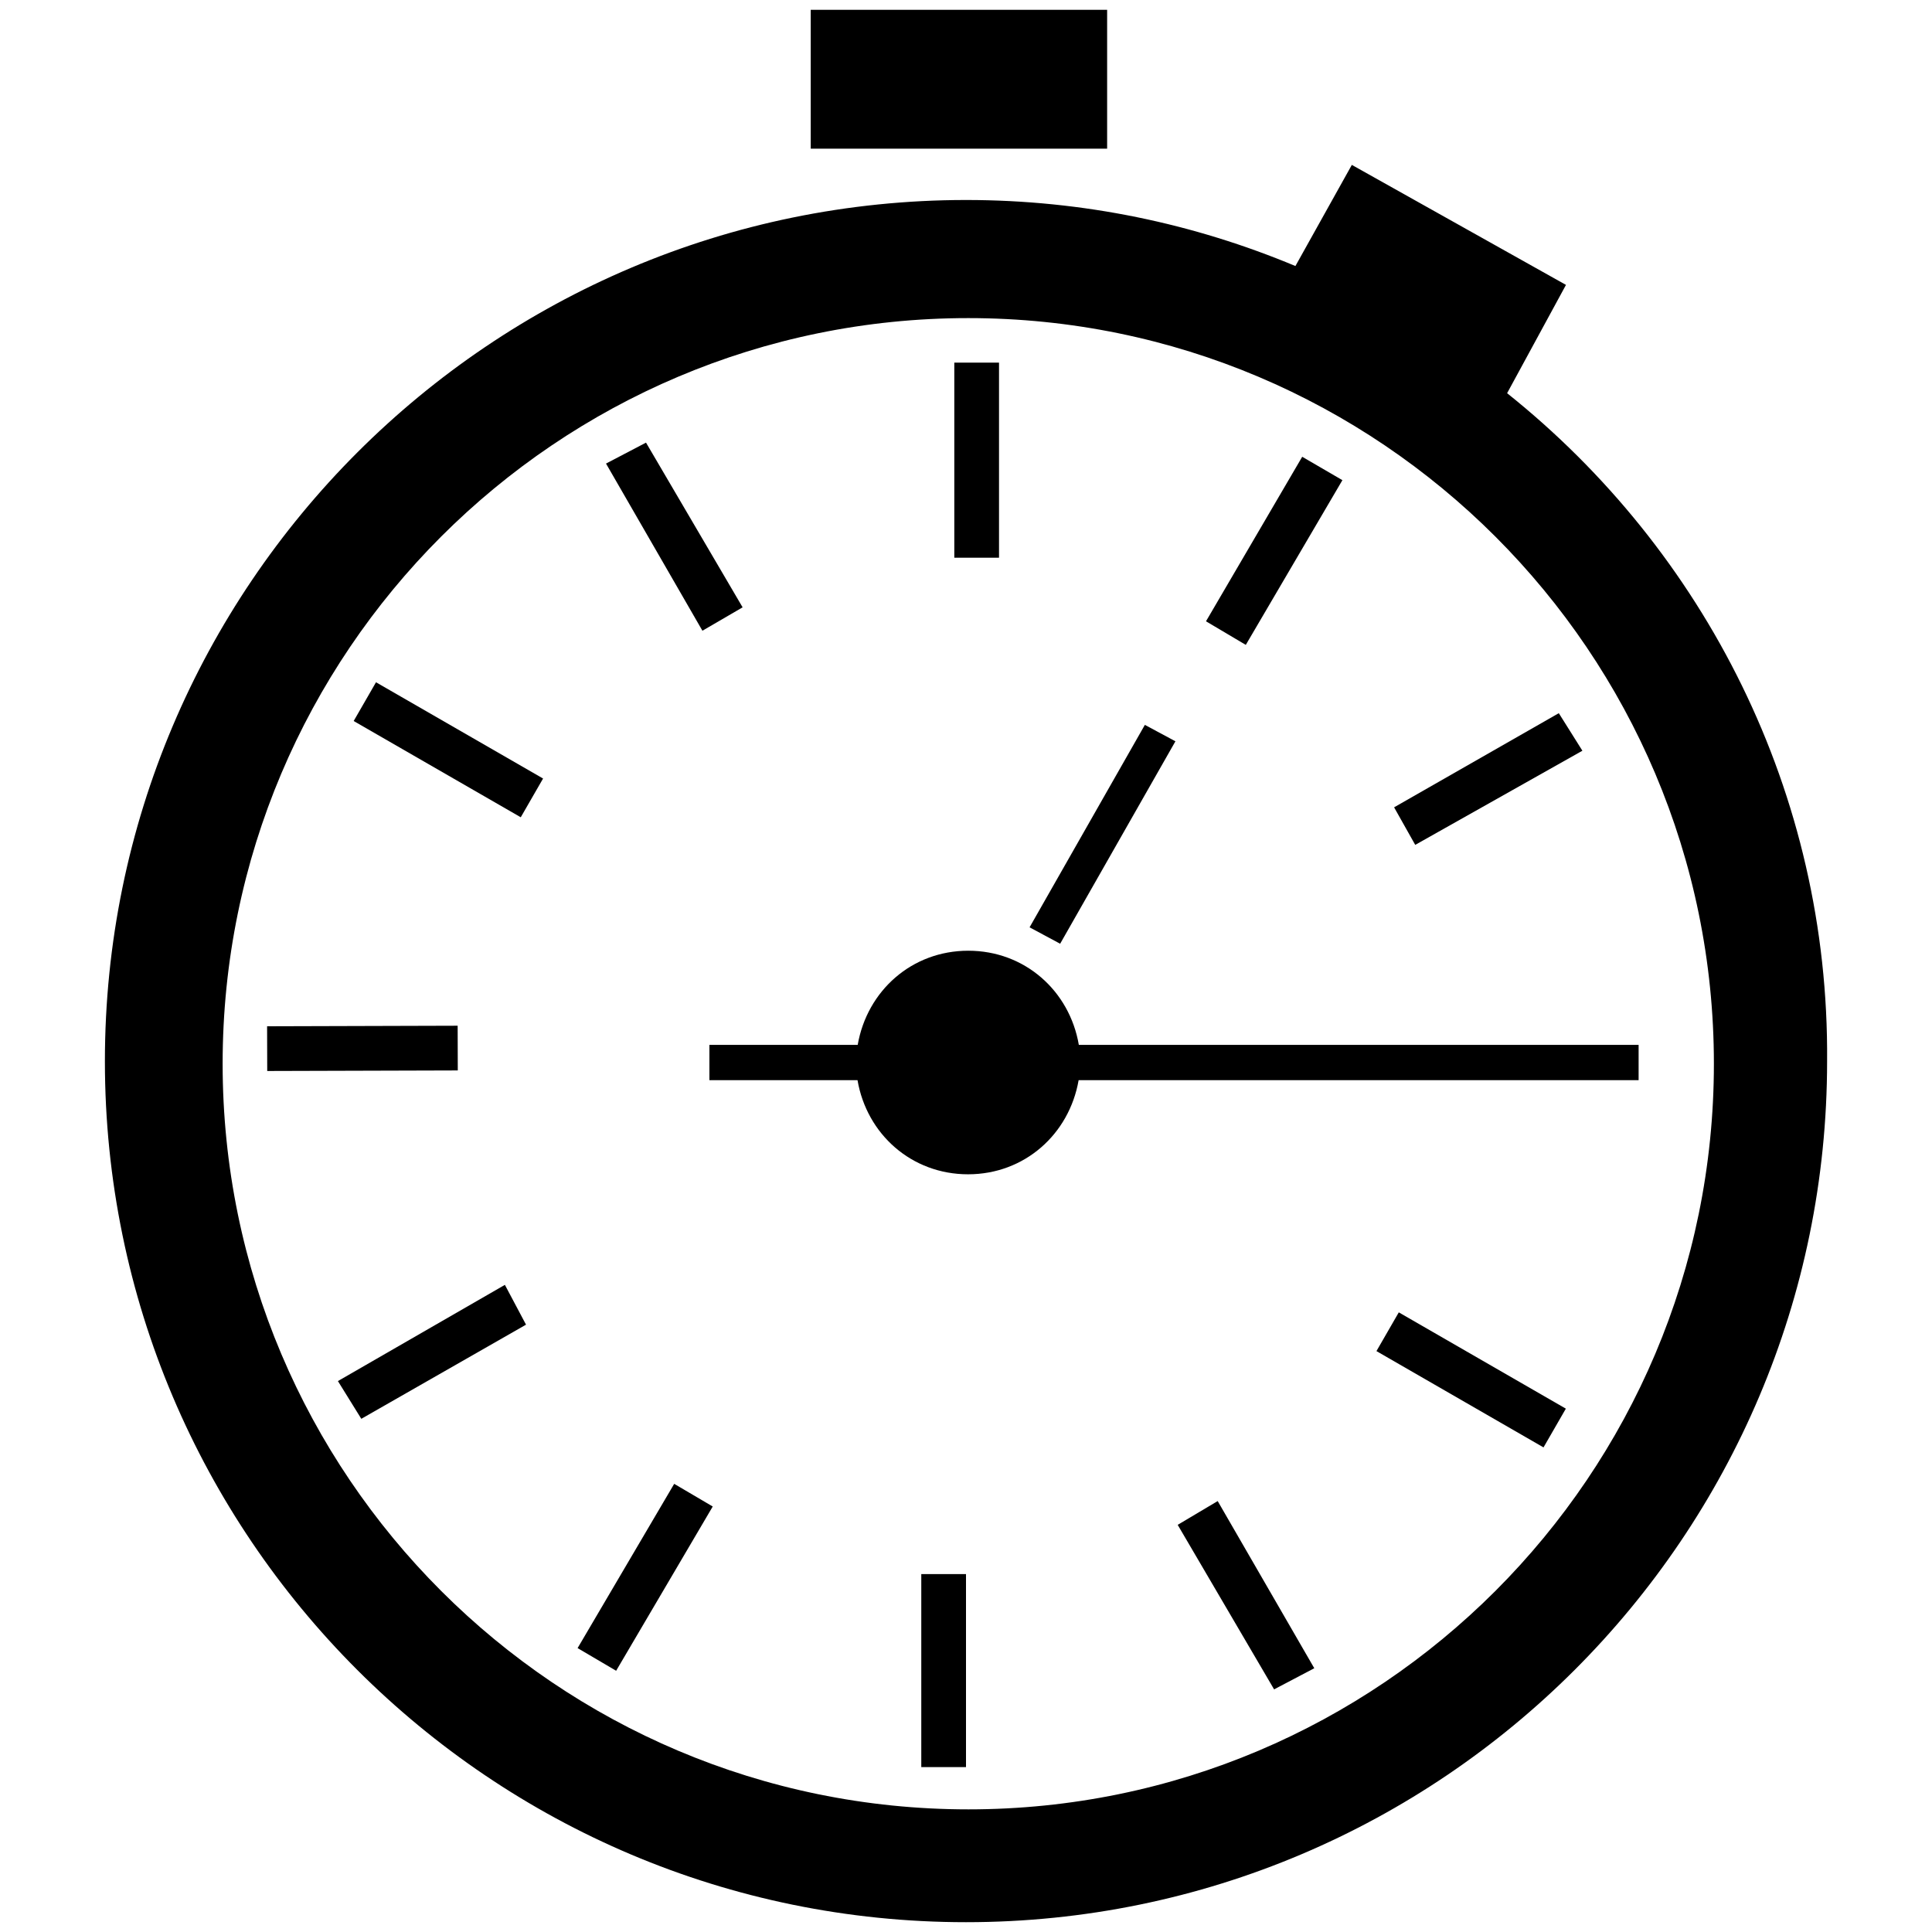
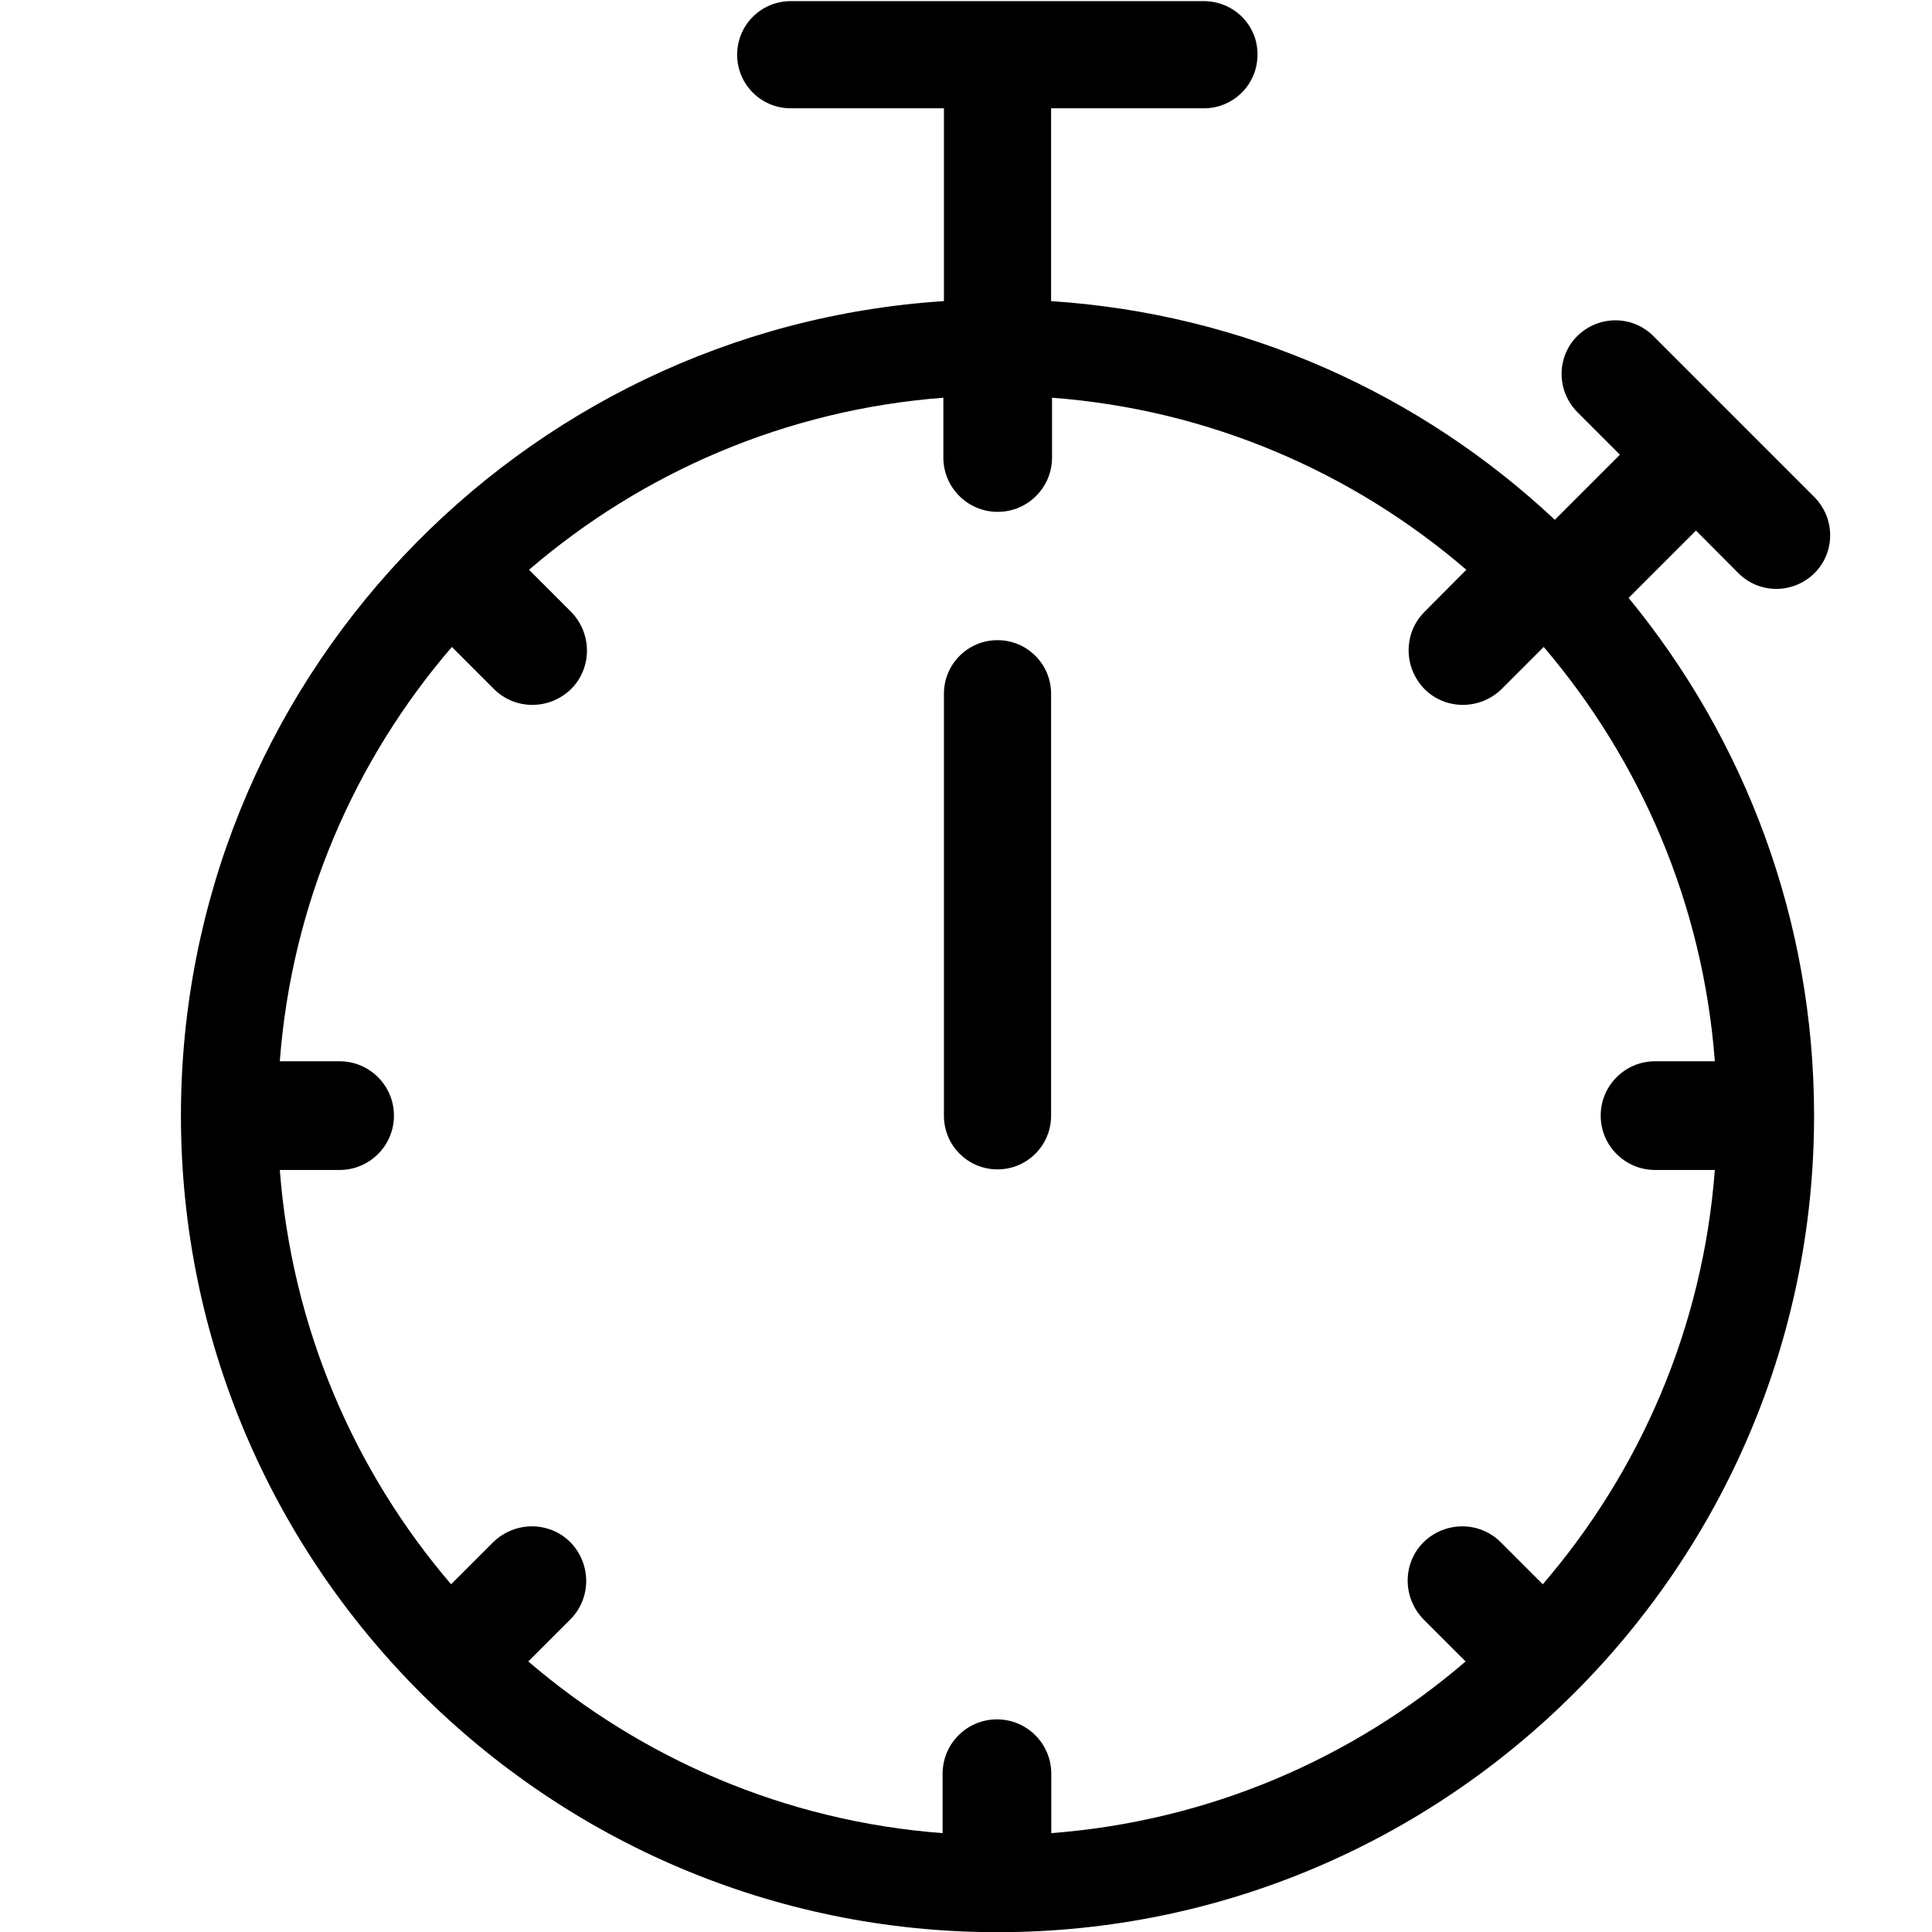
- <svg xmlns="http://www.w3.org/2000/svg" version="1.1" id="icone" x="0px" y="0px" viewBox="0 0 1024 1024" style="enable-background:new 0 0 1024 1024;" xml:space="preserve">
+ <svg xmlns="http://www.w3.org/2000/svg" version="1.1" id="Calque_1" x="0px" y="0px" viewBox="0 0 1024 1024" style="enable-background:new 0 0 1024 1024;" xml:space="preserve">
  <g>
-     <rect x="429.7" y="5.2" width="157.1" height="73.6" />
-     <path d="M798.8,208.4L830,151L716.5,87.4L686.6,141C633,118.6,574.3,106,512,106C260.2,106.1,55.6,310.6,55.6,562.5   s204.6,456.3,456.4,456.3s456.4-204.5,456.4-456.3C969.6,420.4,903.5,292,798.8,208.4z M513.3,959C295,959,118,781.9,118,563.8   s177.1-395.2,395.2-395.2s395.2,177.1,395.2,395.2S731.4,959,513.3,959z" />
-     <polygon points="488.3,834.3 488.3,936.6 512,936.6 512,834.3  " />
-     <rect x="291.5" y="824.2" transform="matrix(0.5069 -0.862 0.862 0.5069 -552.0848 707.014)" width="101" height="23.7" />
-     <polygon points="179.1,732 191.5,752 278.8,702.1 267.6,681  " />
-     <rect x="141.6" y="543.8" transform="matrix(1 -2.899939e-03 2.899939e-03 1 -1.6105 0.5594)" width="101" height="23.7" />
-     <rect x="225.8" y="346.3" transform="matrix(0.4992 -0.8665 0.8665 0.4992 -225.3333 404.9334)" width="23.7" height="102.2" />
-     <polygon points="393.6,321.9 342.4,234.6 321.2,245.7 372.3,334.3  " />
-     <polygon points="529.5,295.6 529.5,192.2 505.8,192.2 505.8,295.6  " />
-     <polygon points="711.5,254.5 690.2,242.1 639.2,329.3 660.3,341.8  " />
-     <polygon points="838.7,397.9 826.2,378 738.9,427.9 750.1,447.8  " />
-     <rect x="767.9" y="680.3" transform="matrix(0.4994 -0.8664 0.8664 0.4994 -243.3525 1041.678)" width="23.7" height="102.2" />
-     <polygon points="624.2,808.2 675.3,895.4 696.6,884.2 645.4,795.6  " />
-     <path d="M571.8,553.8c-4.9-28.6-28.6-49.9-58.6-49.9c-29.9,0-53.6,21.2-58.6,49.9H376v18.7h78.5c4.9,28.6,28.6,49.9,58.6,49.9   c29.9,0,53.6-21.2,58.6-49.9h296.8v-18.7H571.8z" />
-     <path d="M545.7,491.5l16.2,8.7L623,392.9l-16.2-8.7L545.7,491.5z" />
+     <path d="M921.4,303.8c11.1,11.1,29,11.1,40.3,0c11.1-11.1,11.1-29,0-40.3l-85.4-85.4c-11.1-11.1-29-11.1-40.3,0   c-11.1,11.1-11.1,29,0,40.3l22.6,22.6l-34.5,34.5c-70.9-66.5-164.2-109.2-267-115.9V57.4h81c15.7,0,28.4-12.7,28.4-28.4l0,0   c0.2-15.7-12.7-28.4-28.4-28.4h-219c-15.7,0-28.4,12.7-28.4,28.4l0,0c0,15.7,12.7,28.4,28.4,28.4h81.2v102.2   C274.8,174.2,95.9,362.2,95.9,591.3c0,238.6,194.2,432.8,432.8,432.8s432.8-194.2,432.8-432.8c0-104-36.9-199.7-98.3-274.4   l35.7-35.7L921.4,303.8z M908.9,562.5h-31.7c-15.9,0-28.8,12.9-28.8,28.8l0,0c0,15.9,12.9,28.8,28.8,28.8h31.7   c-6.3,83.4-39.5,159.5-91.2,219.6l-22.3-22.3c-11.2-11.2-29.4-11.2-40.9,0c-11.2,11.2-11.2,29.4,0,40.9l22.3,22.3   c-59.9,51.5-136,84.6-219.6,91v-31.5c0-15.9-12.9-28.8-28.8-28.8l0,0c-15.9,0-28.8,12.9-28.8,28.8v31.5   c-83.4-6.3-159.5-39.5-219.6-91l22.3-22.3c11.2-11.2,11.2-29.4,0-40.9c-11.2-11.2-29.4-11.2-40.9,0l-22.3,22.3   c-51.3-59.9-84.4-136-90.8-219.6h31.7c15.9,0,28.8-12.9,28.8-28.8l0,0c0-15.9-12.9-28.8-28.8-28.8h-31.7   c6.3-83.4,39.5-159.5,91.2-219.6l22.3,22.3c11.2,11.2,29.4,11.2,40.9,0c11.2-11.2,11.2-29.4,0-40.9l-22.3-22.3   c59.9-51.5,136-84.8,219.6-91.2v31.7c0,15.9,12.9,28.8,28.8,28.8l0,0c15.9,0,28.8-12.9,28.8-28.8v-31.7   c83.4,6.3,159.5,39.5,219.6,91.2L755,324.3c-11.2,11.2-11.2,29.4,0,40.9c11.2,11.2,29.4,11.2,40.9,0l22.3-22.3   C869.3,402.8,902.6,478.9,908.9,562.5z" />
+     <path d="M528.7,339.3L528.7,339.3c-15.7,0-28.4,12.7-28.4,28.4v223.7c0,15.7,12.7,28.4,28.4,28.4l0,0c15.7,0,28.4-12.7,28.4-28.4   V367.7C557.1,352,544.4,339.3,528.7,339.3z" />
  </g>
</svg>
